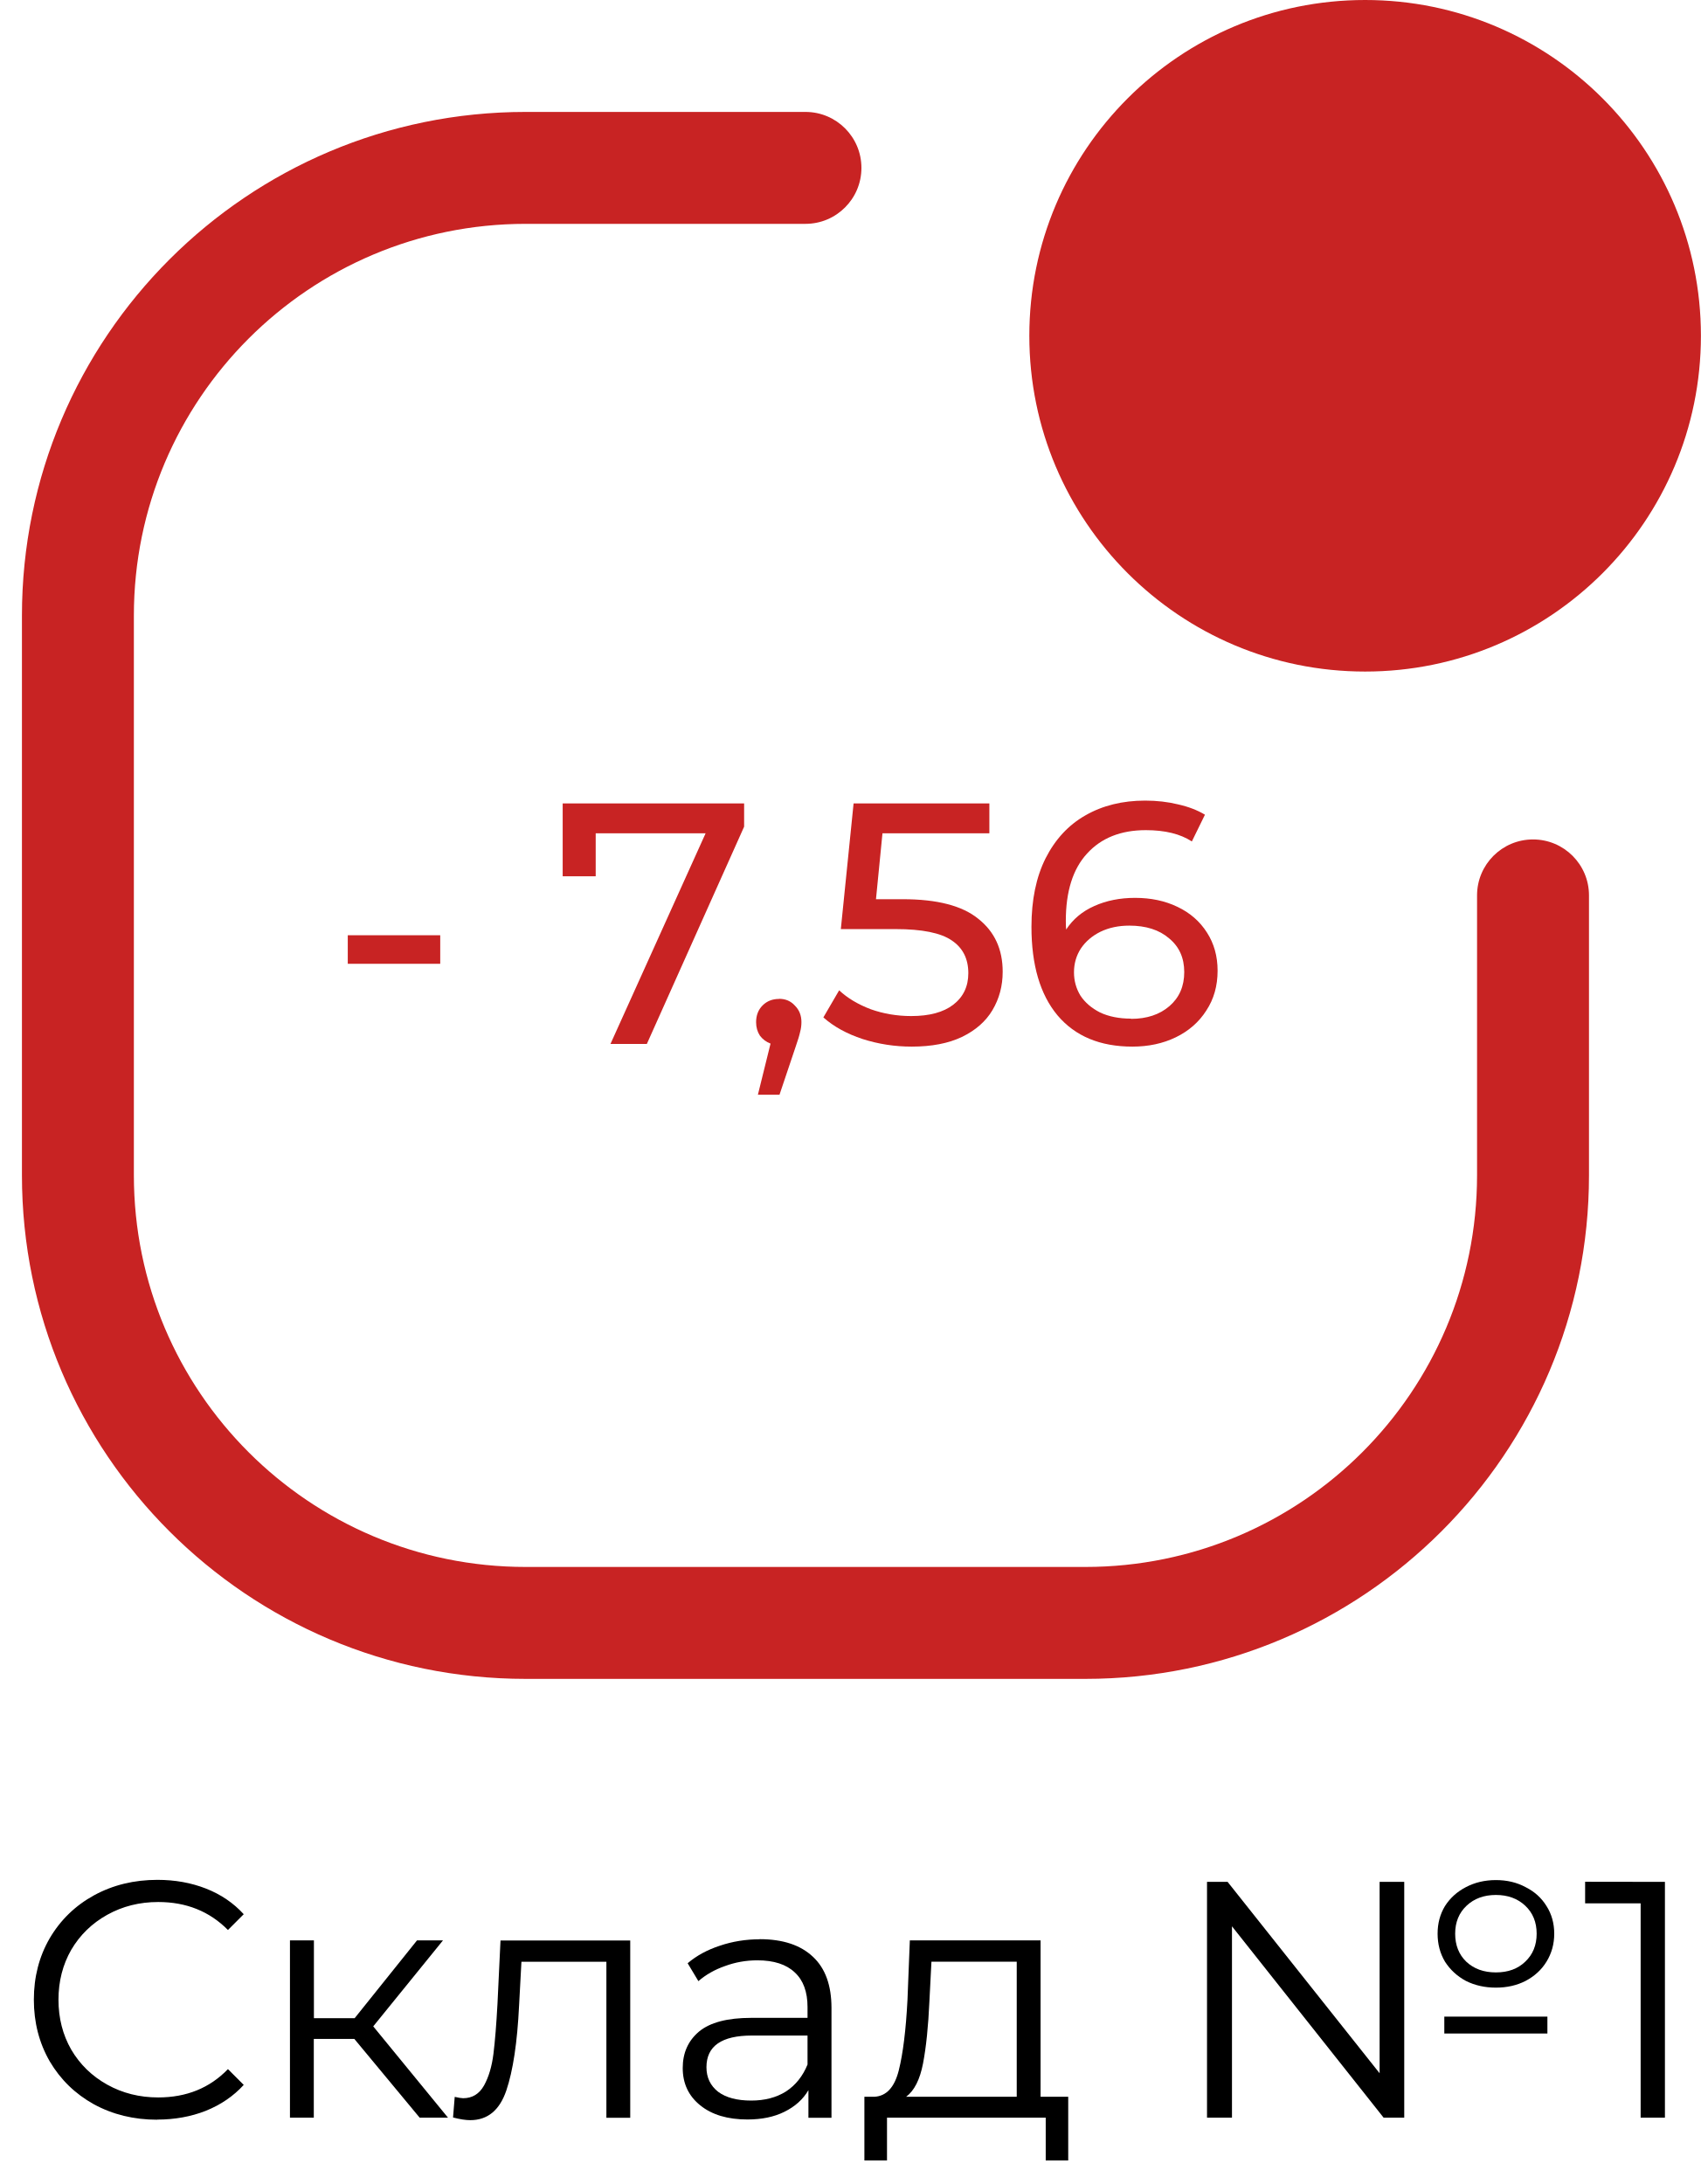
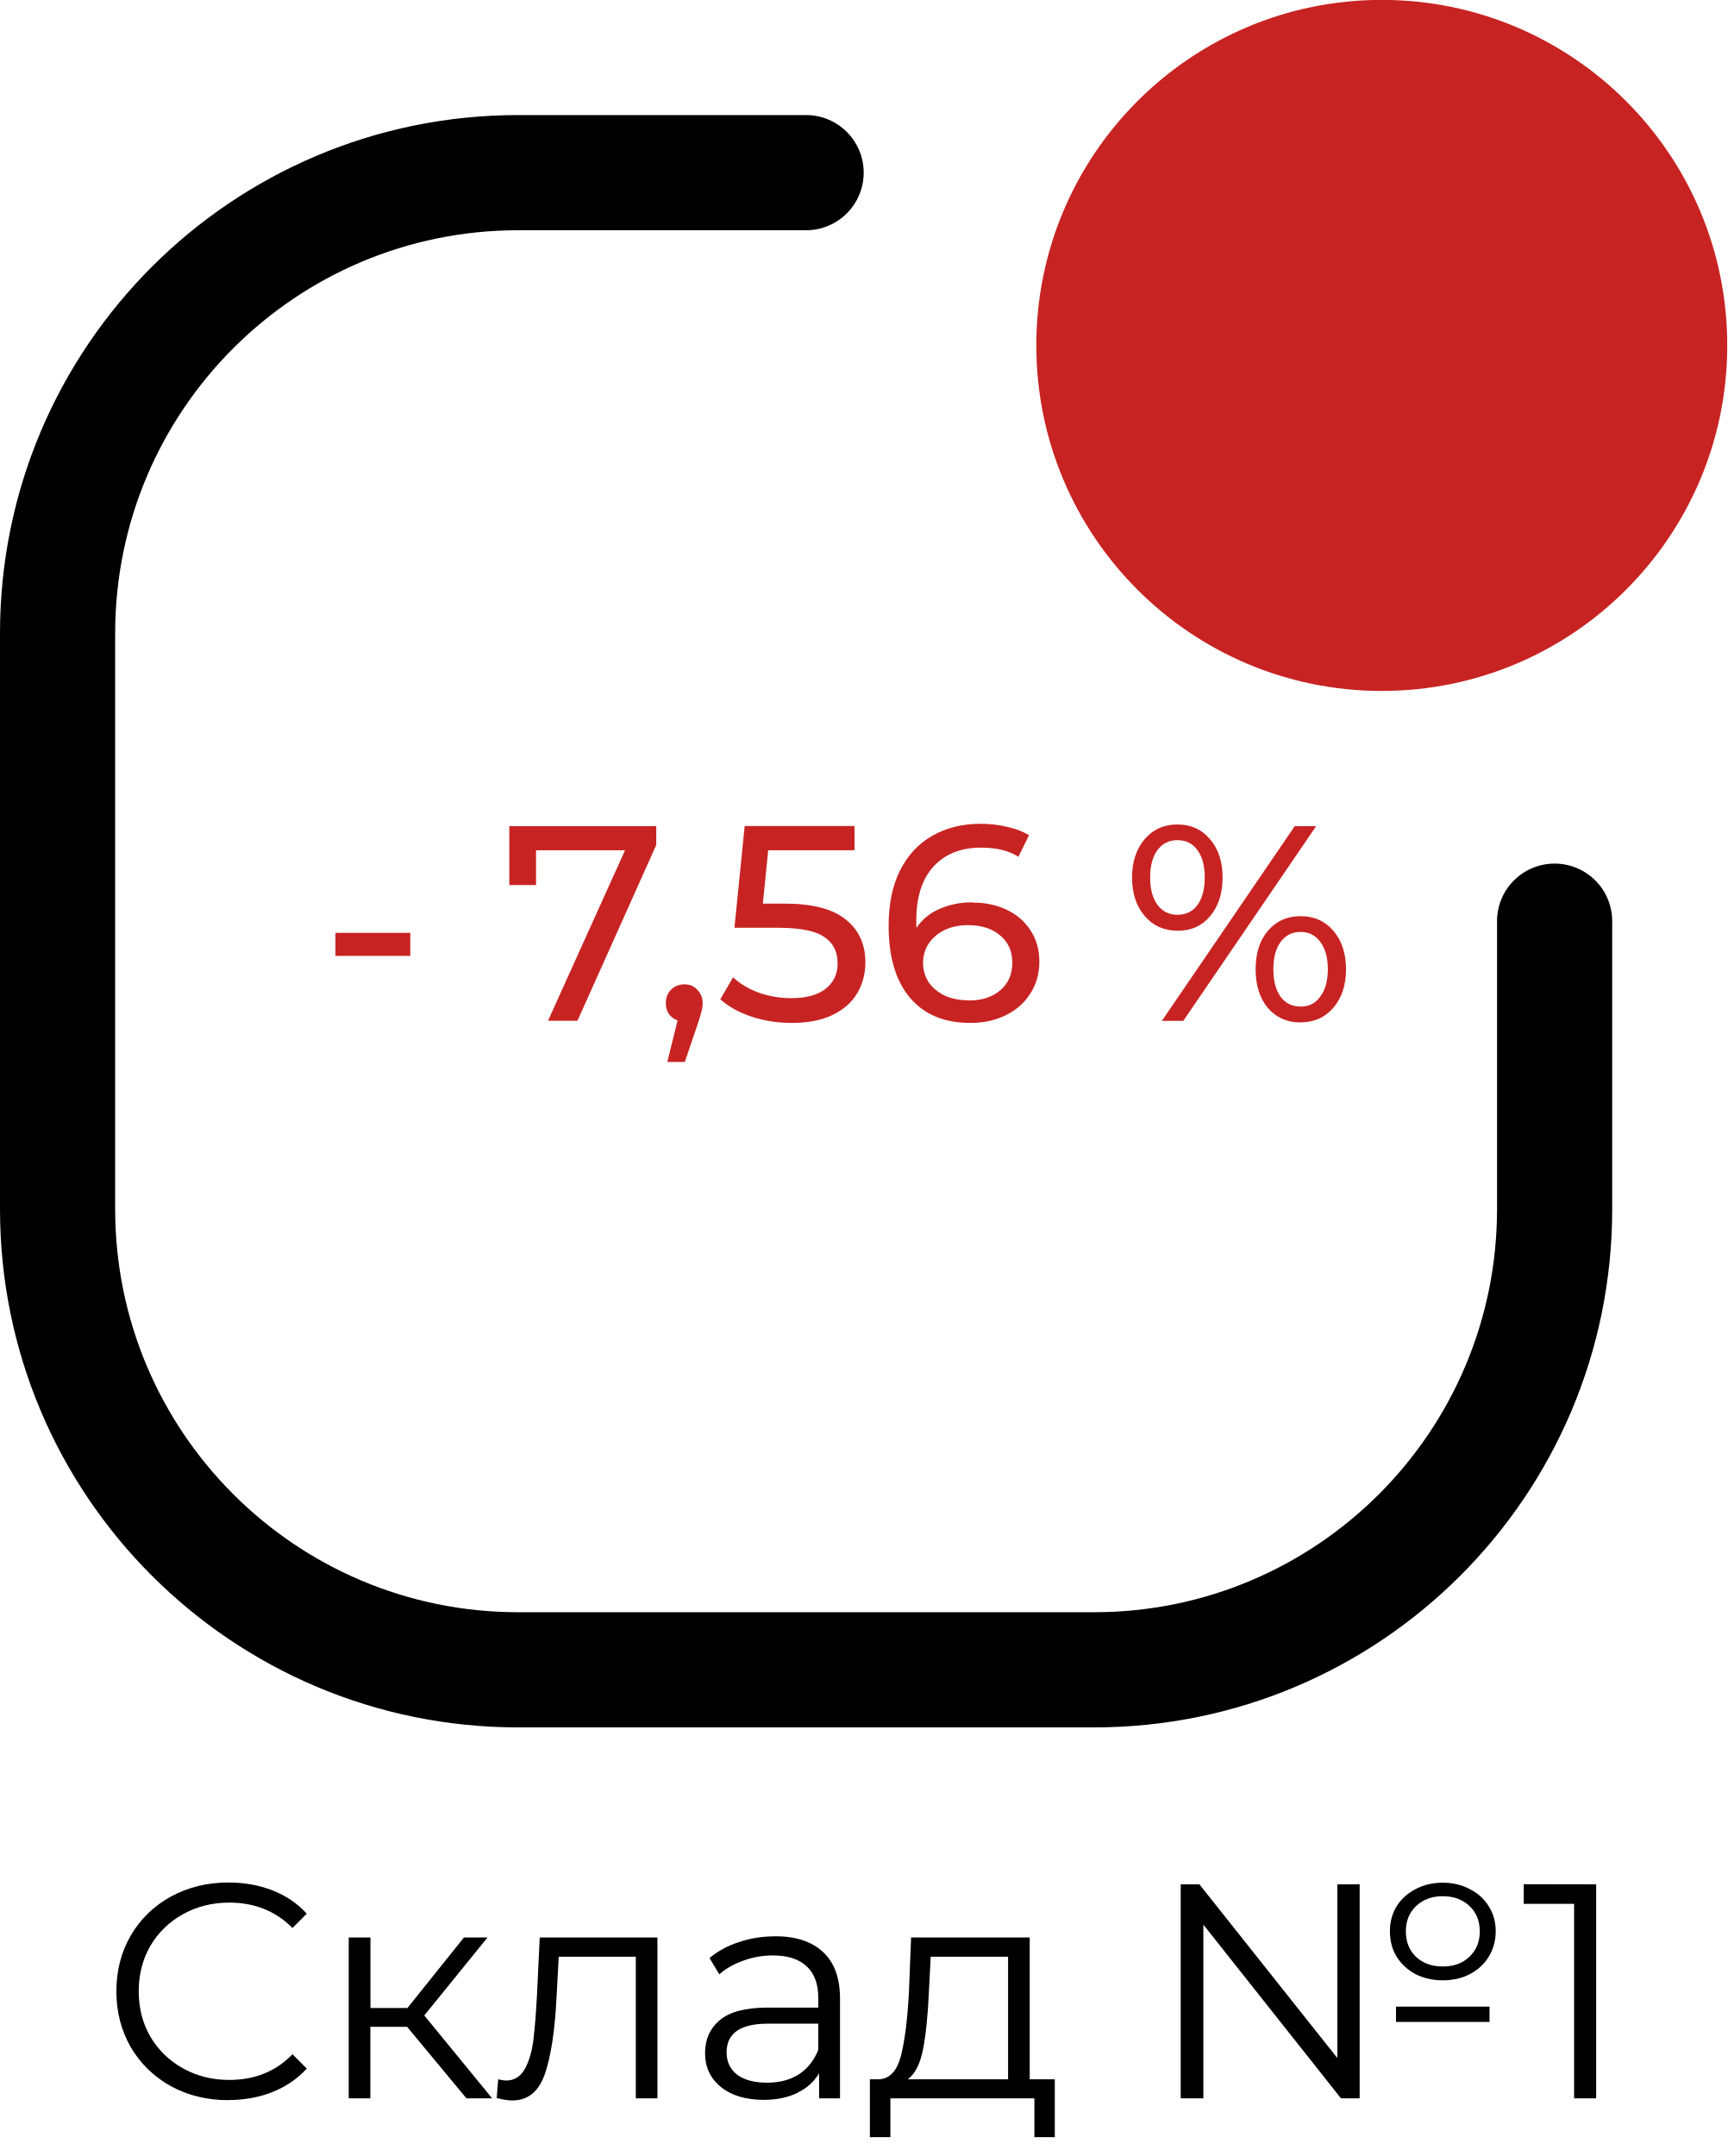
- <svg xmlns="http://www.w3.org/2000/svg" id="svg6" version="1.1" viewBox="0 0 15.196 19.513" class="bi bi-app-indicator" fill="currentColor" height="19.513" width="15.196">
+ <svg xmlns="http://www.w3.org/2000/svg" id="svg6" version="1.1" viewBox="0 0 17.009 21.228" class="bi bi-app-indicator" fill="currentColor" height="21.228" width="17.009">
  <defs id="defs10" />
-   <path style="fill:#c82323;fill-opacity:1" id="path2" d="m 4.696,2 a 3.5,3.5 0 0 0 -3.5,3.5 v 5 a 3.5,3.5 0 0 0 3.5,3.5 h 5 A 3.5,3.5 0 0 0 13.196,10.5 V 8 a 0.5,0.5 0 0 1 1,0 v 2.5 A 4.5,4.5 0 0 1 9.696,15 h -5 A 4.5,4.5 0 0 1 0.196,10.5 v -5 A 4.5,4.5 0 0 1 4.696,1 h 2.5 a 0.5,0.5 0 0 1 0,1 z" />
-   <path style="fill:#c82323;fill-opacity:1" id="path4" d="M 15.196,3 A 3,3 0 1 1 9.196,3 3,3 0 0 1 15.196,3 Z" />
-   <g style="font-style:normal;font-variant:normal;font-weight:normal;font-stretch:normal;font-size:3.07px;line-height:1.25;font-family:Montserrat;-inkscape-font-specification:Montserrat;fill:#c82323;fill-opacity:1;stroke-width:0.576" id="text839" aria-label="- 7,56">
-     <path id="path871" style="font-style:normal;font-variant:normal;font-weight:500;font-stretch:normal;font-family:Montserrat;-inkscape-font-specification:'Montserrat Medium';fill:#c82323;fill-opacity:1;stroke-width:0.576" d="m 3.107,8.356 h 0.826 v 0.255 H 3.107 Z" />
-     <path id="path873" style="font-style:normal;font-variant:normal;font-weight:500;font-stretch:normal;font-family:Montserrat;-inkscape-font-specification:'Montserrat Medium';fill:#c82323;fill-opacity:1;stroke-width:0.576" d="M 6.648,7.178 V 7.386 L 5.779,9.327 H 5.454 L 6.304,7.445 H 5.322 v 0.384 H 5.027 V 7.178 Z" />
-     <path id="path875" style="font-style:normal;font-variant:normal;font-weight:500;font-stretch:normal;font-family:Montserrat;-inkscape-font-specification:'Montserrat Medium';fill:#c82323;fill-opacity:1;stroke-width:0.576" d="m 6.961,8.924 q 0.086,0 0.141,0.061 0.058,0.058 0.058,0.147 0,0.046 -0.012,0.089 -0.009,0.043 -0.04,0.132 L 6.964,9.781 H 6.771 L 6.884,9.324 Q 6.826,9.302 6.789,9.253 6.755,9.201 6.755,9.133 q 0,-0.092 0.058,-0.15 0.058,-0.058 0.147,-0.058 z" />
-     <path id="path877" style="font-style:normal;font-variant:normal;font-weight:500;font-stretch:normal;font-family:Montserrat;-inkscape-font-specification:'Montserrat Medium';fill:#c82323;fill-opacity:1;stroke-width:0.576" d="m 8.065,8.034 q 0.461,0 0.675,0.175 0.218,0.172 0.218,0.473 0,0.19 -0.092,0.344 -0.089,0.15 -0.273,0.239 -0.181,0.086 -0.448,0.086 -0.227,0 -0.439,-0.068 Q 7.494,9.213 7.356,9.09 L 7.497,8.848 q 0.111,0.104 0.282,0.169 0.172,0.061 0.362,0.061 0.243,0 0.375,-0.101 0.135,-0.104 0.135,-0.282 0,-0.193 -0.147,-0.292 Q 8.357,8.301 8.001,8.301 H 7.512 L 7.626,7.178 H 8.839 V 7.445 H 7.884 l -0.058,0.589 z" />
-     <path id="path879" style="font-style:normal;font-variant:normal;font-weight:500;font-stretch:normal;font-family:Montserrat;-inkscape-font-specification:'Montserrat Medium';fill:#c82323;fill-opacity:1;stroke-width:0.576" d="m 10.141,8.022 q 0.212,0 0.378,0.08 0.169,0.08 0.264,0.23 0.095,0.147 0.095,0.341 0,0.203 -0.101,0.356 -0.098,0.154 -0.273,0.239 -0.172,0.083 -0.387,0.083 -0.433,0 -0.669,-0.279 -0.233,-0.279 -0.233,-0.792 0,-0.359 0.126,-0.611 0.129,-0.255 0.356,-0.384 0.23,-0.132 0.534,-0.132 0.157,0 0.295,0.034 0.138,0.031 0.239,0.092 l -0.117,0.239 q -0.154,-0.101 -0.411,-0.101 -0.335,0 -0.525,0.209 -0.19,0.206 -0.19,0.602 0,0.049 0.003,0.077 Q 9.616,8.166 9.776,8.095 9.938,8.022 10.141,8.022 Z m -0.037,1.081 q 0.212,0 0.344,-0.114 0.132,-0.114 0.132,-0.304 0,-0.19 -0.135,-0.301 -0.132,-0.114 -0.356,-0.114 -0.144,0 -0.258,0.055 -0.111,0.055 -0.175,0.15 -0.061,0.095 -0.061,0.212 0,0.114 0.058,0.209 0.061,0.092 0.175,0.15 0.117,0.055 0.276,0.055 z" />
+   <path style="fill:#000000;fill-opacity:1;stroke:none;stroke-width:0;stroke-miterlimit:4;stroke-dasharray:none;stroke-opacity:1" id="path2" d="M 5.103,2.267 A 3.969,3.969 0 0 0 1.134,6.235 v 5.67 a 3.969,3.969 0 0 0 3.969,3.969 h 5.67 a 3.969,3.969 0 0 0 3.969,-3.969 V 9.07 a 0.567,0.567 0 0 1 1.134,0 v 2.835 a 5.103,5.103 0 0 1 -5.103,5.103 H 5.103 A 5.103,5.103 0 0 1 0,11.905 V 6.235 A 5.103,5.103 0 0 1 5.103,1.133 h 2.835 a 0.567,0.567 0 0 1 0,1.134 z" />
+   <path style="fill:#c82323;fill-opacity:1;stroke-width:1.134" id="path4" d="m 17.009,3.401 a 3.402,3.402 0 1 1 -6.804,0 3.402,3.402 0 0 1 6.804,0 z" />
+   <g transform="matrix(1.133963,0,0,1.133963,-0.2223105,-0.0013039)" style="font-style:normal;font-variant:normal;font-weight:500;font-stretch:normal;font-size:2.415px;line-height:1.25;font-family:Montserrat;-inkscape-font-specification:'Montserrat Medium';fill:#c82323;fill-opacity:1;stroke-width:0.453" id="text839" aria-label="- 7,56 %">
+     <path id="path897" style="font-style:normal;font-variant:normal;font-weight:500;font-stretch:normal;font-family:Montserrat;-inkscape-font-specification:'Montserrat Medium';fill:#c82323;fill-opacity:1;stroke-width:0.453" d="M 3.109,8.101 H 3.759 V 8.301 H 3.109 Z" />
+     <path id="path899" style="font-style:normal;font-variant:normal;font-weight:500;font-stretch:normal;font-family:Montserrat;-inkscape-font-specification:'Montserrat Medium';fill:#c82323;fill-opacity:1;stroke-width:0.453" d="M 5.895,7.174 V 7.338 L 5.211,8.864 H 4.955 L 5.624,7.384 H 4.851 V 7.686 H 4.619 V 7.174 Z" />
+     <path id="path901" style="font-style:normal;font-variant:normal;font-weight:500;font-stretch:normal;font-family:Montserrat;-inkscape-font-specification:'Montserrat Medium';fill:#c82323;fill-opacity:1;stroke-width:0.453" d="m 6.141,8.548 q 0.068,0 0.111,0.048 0.046,0.046 0.046,0.116 0,0.036 -0.01,0.07 -0.007,0.034 -0.031,0.104 L 6.143,9.222 H 5.991 l 0.089,-0.36 q -0.046,-0.017 -0.075,-0.056 -0.027,-0.041 -0.027,-0.094 0,-0.072 0.046,-0.118 0.046,-0.046 0.116,-0.046 z" />
+     <path id="path903" style="font-style:normal;font-variant:normal;font-weight:500;font-stretch:normal;font-family:Montserrat;-inkscape-font-specification:'Montserrat Medium';fill:#c82323;fill-opacity:1;stroke-width:0.453" d="m 7.009,7.847 q 0.362,0 0.531,0.138 0.171,0.135 0.171,0.372 0,0.15 -0.072,0.27 -0.07,0.118 -0.215,0.188 -0.142,0.068 -0.353,0.068 -0.179,0 -0.345,-0.053 Q 6.56,8.775 6.451,8.678 L 6.562,8.487 q 0.087,0.082 0.222,0.133 0.135,0.048 0.285,0.048 0.191,0 0.295,-0.08 0.106,-0.082 0.106,-0.222 0,-0.152 -0.116,-0.229 Q 7.239,8.057 6.958,8.057 H 6.574 l 0.089,-0.884 h 0.954 V 7.384 H 6.867 L 6.821,7.847 Z" />
+     <path id="path905" style="font-style:normal;font-variant:normal;font-weight:500;font-stretch:normal;font-family:Montserrat;-inkscape-font-specification:'Montserrat Medium';fill:#c82323;fill-opacity:1;stroke-width:0.453" d="m 8.642,7.838 q 0.167,0 0.297,0.063 0.133,0.063 0.208,0.181 0.075,0.116 0.075,0.268 0,0.159 -0.08,0.28 -0.077,0.121 -0.215,0.188 -0.135,0.065 -0.304,0.065 -0.341,0 -0.526,-0.22 -0.184,-0.22 -0.184,-0.623 0,-0.283 0.099,-0.481 Q 8.113,7.36 8.292,7.258 8.473,7.154 8.712,7.154 q 0.123,0 0.232,0.027 0.109,0.024 0.188,0.072 l -0.092,0.188 q -0.121,-0.08 -0.324,-0.08 -0.263,0 -0.413,0.164 -0.15,0.162 -0.15,0.473 0,0.039 0.002,0.06 0.072,-0.109 0.198,-0.164 0.128,-0.058 0.287,-0.058 z m -0.029,0.85 q 0.167,0 0.27,-0.089 0.104,-0.089 0.104,-0.239 0,-0.15 -0.106,-0.237 -0.104,-0.089 -0.28,-0.089 -0.114,0 -0.203,0.043 -0.087,0.043 -0.138,0.118 -0.048,0.075 -0.048,0.167 0,0.089 0.046,0.164 0.048,0.072 0.138,0.118 0.092,0.043 0.217,0.043 z" />
+     <path id="path907" style="font-style:normal;font-variant:normal;font-weight:500;font-stretch:normal;font-family:Montserrat;-inkscape-font-specification:'Montserrat Medium';fill:#c82323;fill-opacity:1;stroke-width:0.453" d="m 10.421,8.082 q -0.176,0 -0.285,-0.128 -0.109,-0.128 -0.109,-0.333 0,-0.205 0.109,-0.333 0.109,-0.128 0.285,-0.128 0.176,0 0.283,0.128 0.109,0.126 0.109,0.333 0,0.208 -0.109,0.336 -0.106,0.126 -0.283,0.126 z m 1.019,-0.908 h 0.186 l -1.154,1.691 h -0.186 z m -1.019,0.77 q 0.111,0 0.174,-0.085 0.063,-0.087 0.063,-0.239 0,-0.152 -0.063,-0.237 -0.063,-0.087 -0.174,-0.087 -0.109,0 -0.174,0.087 -0.063,0.087 -0.063,0.237 0,0.15 0.063,0.237 0.065,0.087 0.174,0.087 z m 1.07,0.935 q -0.176,0 -0.285,-0.126 -0.106,-0.128 -0.106,-0.336 0,-0.208 0.106,-0.333 0.109,-0.128 0.285,-0.128 0.176,0 0.285,0.128 0.109,0.128 0.109,0.333 0,0.205 -0.109,0.333 -0.109,0.128 -0.285,0.128 z m 0,-0.138 q 0.109,0 0.171,-0.087 0.065,-0.087 0.065,-0.237 0,-0.15 -0.065,-0.237 -0.063,-0.087 -0.171,-0.087 -0.111,0 -0.174,0.087 -0.063,0.085 -0.063,0.237 0,0.152 0.063,0.239 0.063,0.085 0.174,0.085 z" />
  </g>
-   <g transform="translate(0.03946643,-0.2894204)" style="font-size:3.011px;line-height:1.25;font-family:sans-serif;stroke-width:0.564" id="text843" aria-label="Склад №1">
-     <path id="path882" style="font-style:normal;font-variant:normal;font-weight:normal;font-stretch:normal;font-family:Montserrat;-inkscape-font-specification:Montserrat;stroke-width:0.564" d="m 1.365,19.228 q -0.313,0 -0.566,-0.138 Q 0.549,18.951 0.405,18.707 0.263,18.46 0.263,18.156 q 0,-0.304 0.141,-0.548 0.145,-0.247 0.397,-0.385 0.253,-0.138 0.566,-0.138 0.235,0 0.434,0.078 0.199,0.078 0.337,0.229 l -0.141,0.141 q -0.247,-0.25 -0.623,-0.25 -0.25,0 -0.455,0.114 -0.205,0.114 -0.322,0.313 -0.114,0.199 -0.114,0.446 0,0.247 0.114,0.446 0.117,0.199 0.322,0.313 0.205,0.114 0.455,0.114 0.379,0 0.623,-0.253 l 0.141,0.141 q -0.138,0.151 -0.34,0.232 -0.199,0.078 -0.434,0.078 z" />
-     <path id="path884" style="font-style:normal;font-variant:normal;font-weight:normal;font-stretch:normal;font-family:Montserrat;-inkscape-font-specification:Montserrat;stroke-width:0.564" d="M 3.126,18.506 H 2.764 v 0.704 H 2.551 v -1.584 h 0.214 v 0.695 H 3.129 l 0.557,-0.695 h 0.232 l -0.623,0.768 0.668,0.816 H 3.71 Z" />
-     <path id="path886" style="font-style:normal;font-variant:normal;font-weight:normal;font-stretch:normal;font-family:Montserrat;-inkscape-font-specification:Montserrat;stroke-width:0.564" d="m 5.591,17.627 v 1.584 H 5.378 v -1.394 H 4.619 l -0.021,0.391 q -0.024,0.494 -0.114,0.759 -0.09,0.265 -0.322,0.265 -0.063,0 -0.154,-0.024 l 0.015,-0.184 q 0.054,0.012 0.075,0.012 0.123,0 0.187,-0.114 0.063,-0.114 0.084,-0.283 0.021,-0.169 0.036,-0.446 l 0.027,-0.566 z" />
-     <path id="path888" style="font-style:normal;font-variant:normal;font-weight:normal;font-stretch:normal;font-family:Montserrat;-inkscape-font-specification:Montserrat;stroke-width:0.564" d="m 6.747,17.615 q 0.31,0 0.476,0.157 0.166,0.154 0.166,0.458 v 0.981 H 7.183 v -0.247 q -0.072,0.123 -0.214,0.193 -0.138,0.069 -0.331,0.069 -0.265,0 -0.421,-0.126 -0.157,-0.126 -0.157,-0.334 0,-0.202 0.145,-0.325 0.148,-0.123 0.467,-0.123 h 0.503 v -0.096 q 0,-0.205 -0.114,-0.31 -0.114,-0.108 -0.334,-0.108 -0.151,0 -0.289,0.051 -0.138,0.048 -0.238,0.135 l -0.096,-0.16 q 0.12,-0.102 0.289,-0.157 0.169,-0.057 0.355,-0.057 z m -0.075,1.442 q 0.181,0 0.31,-0.081 0.129,-0.084 0.193,-0.241 v -0.259 H 6.678 q -0.406,0 -0.406,0.283 0,0.138 0.105,0.22 0.105,0.078 0.295,0.078 z" />
-     <path id="path890" style="font-style:normal;font-variant:normal;font-weight:normal;font-stretch:normal;font-family:Montserrat;-inkscape-font-specification:Montserrat;stroke-width:0.564" d="m 9.504,19.023 v 0.569 H 9.303 V 19.21 H 7.885 v 0.382 H 7.683 v -0.569 h 0.09 q 0.16,-0.009 0.217,-0.235 0.057,-0.226 0.078,-0.632 l 0.021,-0.53 h 1.168 v 1.397 z M 8.264,18.168 q -0.015,0.337 -0.057,0.557 -0.042,0.217 -0.151,0.298 H 9.044 V 17.816 H 8.282 Z" />
-     <path id="path892" style="font-style:normal;font-variant:normal;font-weight:normal;font-stretch:normal;font-family:Montserrat;-inkscape-font-specification:Montserrat;stroke-width:0.564" d="m 13.325,18.048 q -0.148,0 -0.268,-0.06 -0.117,-0.063 -0.187,-0.172 -0.066,-0.111 -0.066,-0.25 0,-0.138 0.066,-0.247 0.069,-0.108 0.187,-0.169 0.12,-0.063 0.268,-0.063 0.148,0 0.265,0.063 0.12,0.06 0.187,0.169 0.069,0.108 0.069,0.247 0,0.138 -0.069,0.25 -0.066,0.108 -0.187,0.172 -0.117,0.06 -0.265,0.06 z m -1.039,-0.945 h 0.22 v 2.107 h -0.184 l -1.355,-1.71 v 1.71 h -0.223 v -2.107 h 0.184 l 1.358,1.71 z m 1.039,0.117 q -0.16,0 -0.262,0.096 -0.102,0.096 -0.102,0.25 0,0.154 0.099,0.25 0.102,0.096 0.265,0.096 0.163,0 0.262,-0.096 0.102,-0.096 0.102,-0.25 0,-0.154 -0.102,-0.25 -0.102,-0.096 -0.262,-0.096 z m -0.461,1.087 h 0.921 v 0.151 h -0.921 z" />
-     <path id="path894" style="font-style:normal;font-variant:normal;font-weight:normal;font-stretch:normal;font-family:Montserrat;-inkscape-font-specification:Montserrat;stroke-width:0.564" d="m 14.835,17.103 v 2.107 H 14.618 V 17.295 H 14.122 v -0.193 z" />
+   <g transform="translate(0.8830224,1.822093)" style="font-size:3.011px;line-height:1.25;font-family:sans-serif;stroke-width:0.564" id="text843" aria-label="Склад №1">
+     <path id="path910" style="font-style:normal;font-variant:normal;font-weight:normal;font-stretch:normal;font-family:Montserrat;-inkscape-font-specification:Montserrat;stroke-width:0.564" d="m 1.365,18.856 q -0.313,0 -0.566,-0.138 Q 0.549,18.579 0.405,18.335 0.263,18.088 0.263,17.784 q 0,-0.304 0.141,-0.548 0.145,-0.247 0.397,-0.385 0.253,-0.138 0.566,-0.138 0.235,0 0.434,0.078 0.199,0.078 0.337,0.229 l -0.141,0.141 Q 1.75,16.911 1.374,16.911 q -0.25,0 -0.455,0.114 -0.205,0.114 -0.322,0.313 -0.114,0.199 -0.114,0.446 0,0.247 0.114,0.446 0.117,0.199 0.322,0.313 0.205,0.114 0.455,0.114 0.379,0 0.623,-0.253 l 0.141,0.141 q -0.138,0.151 -0.34,0.232 -0.199,0.078 -0.434,0.078 z" />
+     <path id="path912" style="font-style:normal;font-variant:normal;font-weight:normal;font-stretch:normal;font-family:Montserrat;-inkscape-font-specification:Montserrat;stroke-width:0.564" d="M 3.126,18.134 H 2.764 v 0.704 H 2.551 v -1.584 h 0.214 v 0.695 H 3.129 l 0.557,-0.695 h 0.232 l -0.623,0.768 0.668,0.816 H 3.71 Z" />
+     <path id="path914" style="font-style:normal;font-variant:normal;font-weight:normal;font-stretch:normal;font-family:Montserrat;-inkscape-font-specification:Montserrat;stroke-width:0.564" d="m 5.591,17.254 v 1.584 H 5.378 v -1.394 H 4.619 l -0.021,0.391 q -0.024,0.494 -0.114,0.759 -0.09,0.265 -0.322,0.265 -0.063,0 -0.154,-0.024 l 0.015,-0.184 q 0.054,0.012 0.075,0.012 0.123,0 0.187,-0.114 0.063,-0.114 0.084,-0.283 0.021,-0.169 0.036,-0.446 l 0.027,-0.566 z" />
+     <path id="path916" style="font-style:normal;font-variant:normal;font-weight:normal;font-stretch:normal;font-family:Montserrat;-inkscape-font-specification:Montserrat;stroke-width:0.564" d="m 6.747,17.242 q 0.31,0 0.476,0.157 0.166,0.154 0.166,0.458 v 0.981 H 7.183 v -0.247 q -0.072,0.123 -0.214,0.193 -0.138,0.069 -0.331,0.069 -0.265,0 -0.421,-0.126 -0.157,-0.126 -0.157,-0.334 0,-0.202 0.145,-0.325 0.148,-0.123 0.467,-0.123 h 0.503 v -0.096 q 0,-0.205 -0.114,-0.31 -0.114,-0.108 -0.334,-0.108 -0.151,0 -0.289,0.051 -0.138,0.048 -0.238,0.135 l -0.096,-0.16 q 0.12,-0.102 0.289,-0.157 0.169,-0.057 0.355,-0.057 z m -0.075,1.442 q 0.181,0 0.31,-0.081 0.129,-0.084 0.193,-0.241 V 18.103 H 6.678 q -0.406,0 -0.406,0.283 0,0.138 0.105,0.22 0.105,0.078 0.295,0.078 z" />
+     <path id="path918" style="font-style:normal;font-variant:normal;font-weight:normal;font-stretch:normal;font-family:Montserrat;-inkscape-font-specification:Montserrat;stroke-width:0.564" d="m 9.504,18.651 v 0.569 H 9.303 V 18.838 H 7.885 v 0.382 H 7.683 v -0.569 h 0.09 q 0.16,-0.009 0.217,-0.235 0.057,-0.226 0.078,-0.632 l 0.021,-0.53 h 1.168 v 1.397 z M 8.264,17.796 q -0.015,0.337 -0.057,0.557 -0.042,0.217 -0.151,0.298 H 9.044 V 17.444 H 8.282 Z" />
+     <path id="path920" style="font-style:normal;font-variant:normal;font-weight:normal;font-stretch:normal;font-family:Montserrat;-inkscape-font-specification:Montserrat;stroke-width:0.564" d="m 13.325,17.676 q -0.148,0 -0.268,-0.06 -0.117,-0.063 -0.187,-0.172 -0.066,-0.111 -0.066,-0.25 0,-0.138 0.066,-0.247 0.069,-0.108 0.187,-0.169 0.12,-0.063 0.268,-0.063 0.148,0 0.265,0.063 0.12,0.06 0.187,0.169 0.069,0.108 0.069,0.247 0,0.138 -0.069,0.25 -0.066,0.108 -0.187,0.172 -0.117,0.06 -0.265,0.06 z m -1.039,-0.945 h 0.22 v 2.107 h -0.184 l -1.355,-1.71 v 1.71 h -0.223 v -2.107 h 0.184 l 1.358,1.71 z m 1.039,0.117 q -0.16,0 -0.262,0.096 -0.102,0.096 -0.102,0.25 0,0.154 0.099,0.25 0.102,0.096 0.265,0.096 0.163,0 0.262,-0.096 0.102,-0.096 0.102,-0.25 0,-0.154 -0.102,-0.25 -0.102,-0.096 -0.262,-0.096 z m -0.461,1.087 h 0.921 v 0.151 h -0.921 z" />
+     <path id="path922" style="font-style:normal;font-variant:normal;font-weight:normal;font-stretch:normal;font-family:Montserrat;-inkscape-font-specification:Montserrat;stroke-width:0.564" d="m 14.835,16.731 v 2.107 H 14.618 V 16.923 H 14.122 v -0.193 z" />
  </g>
</svg>
